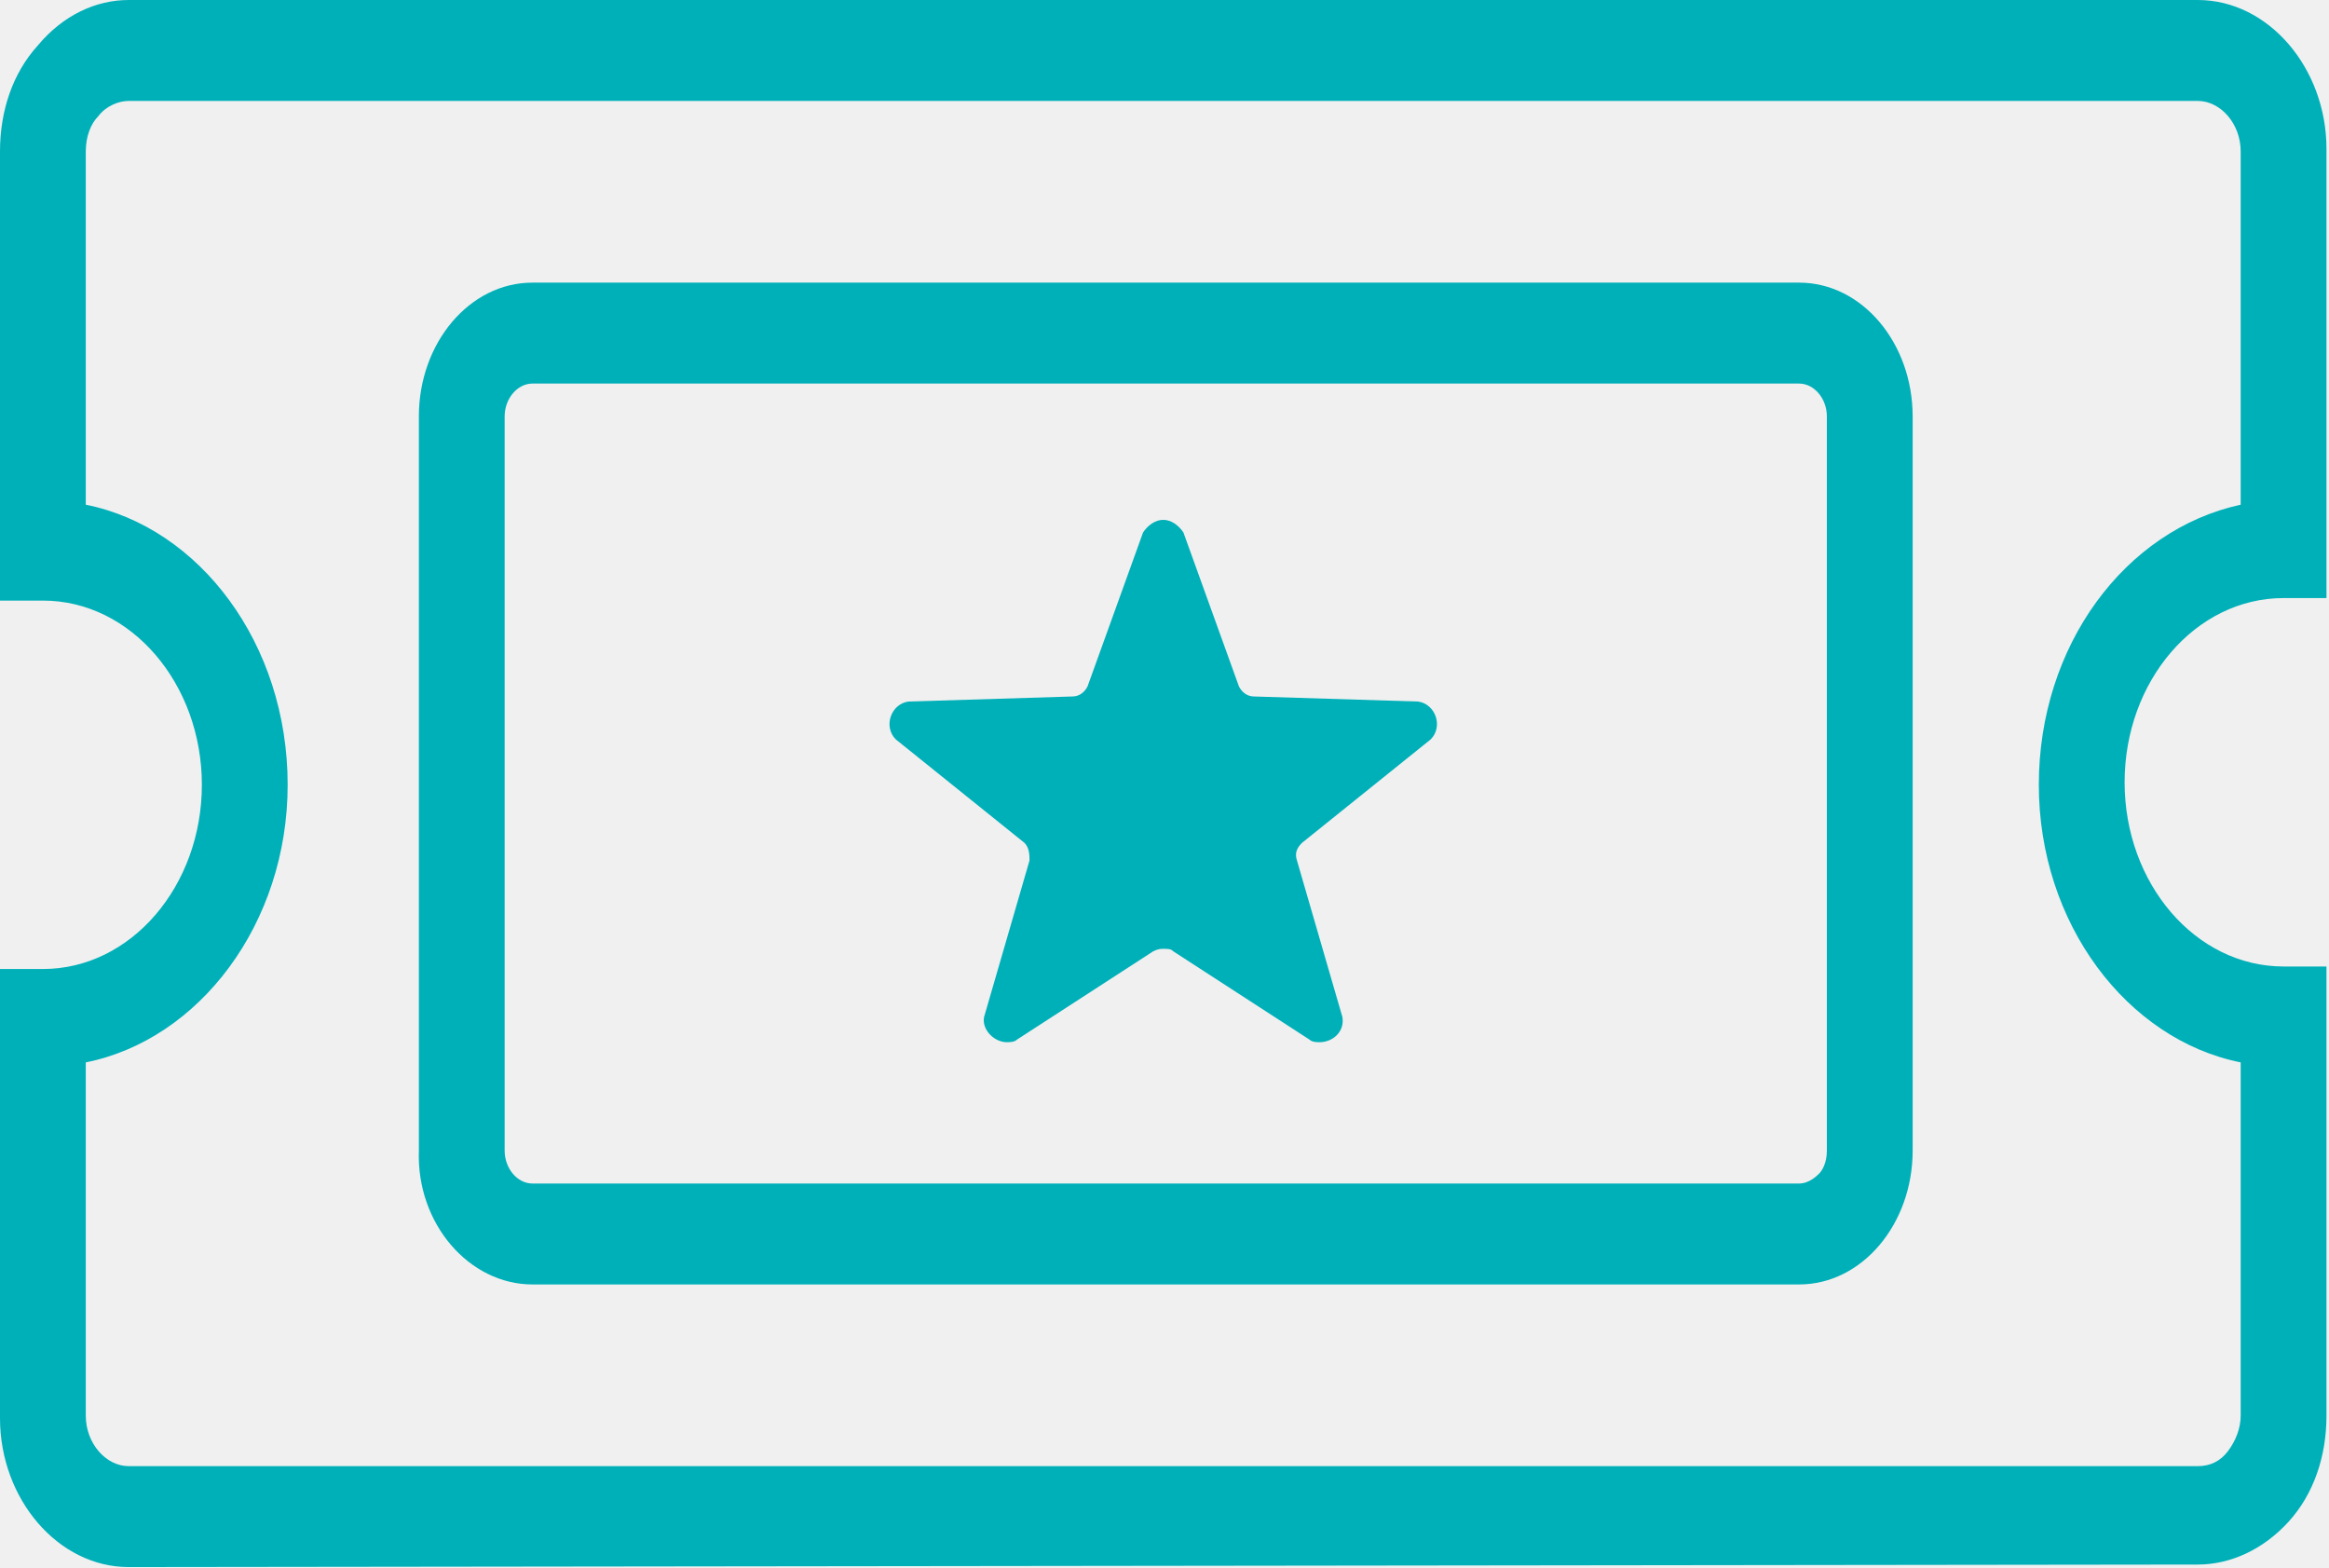
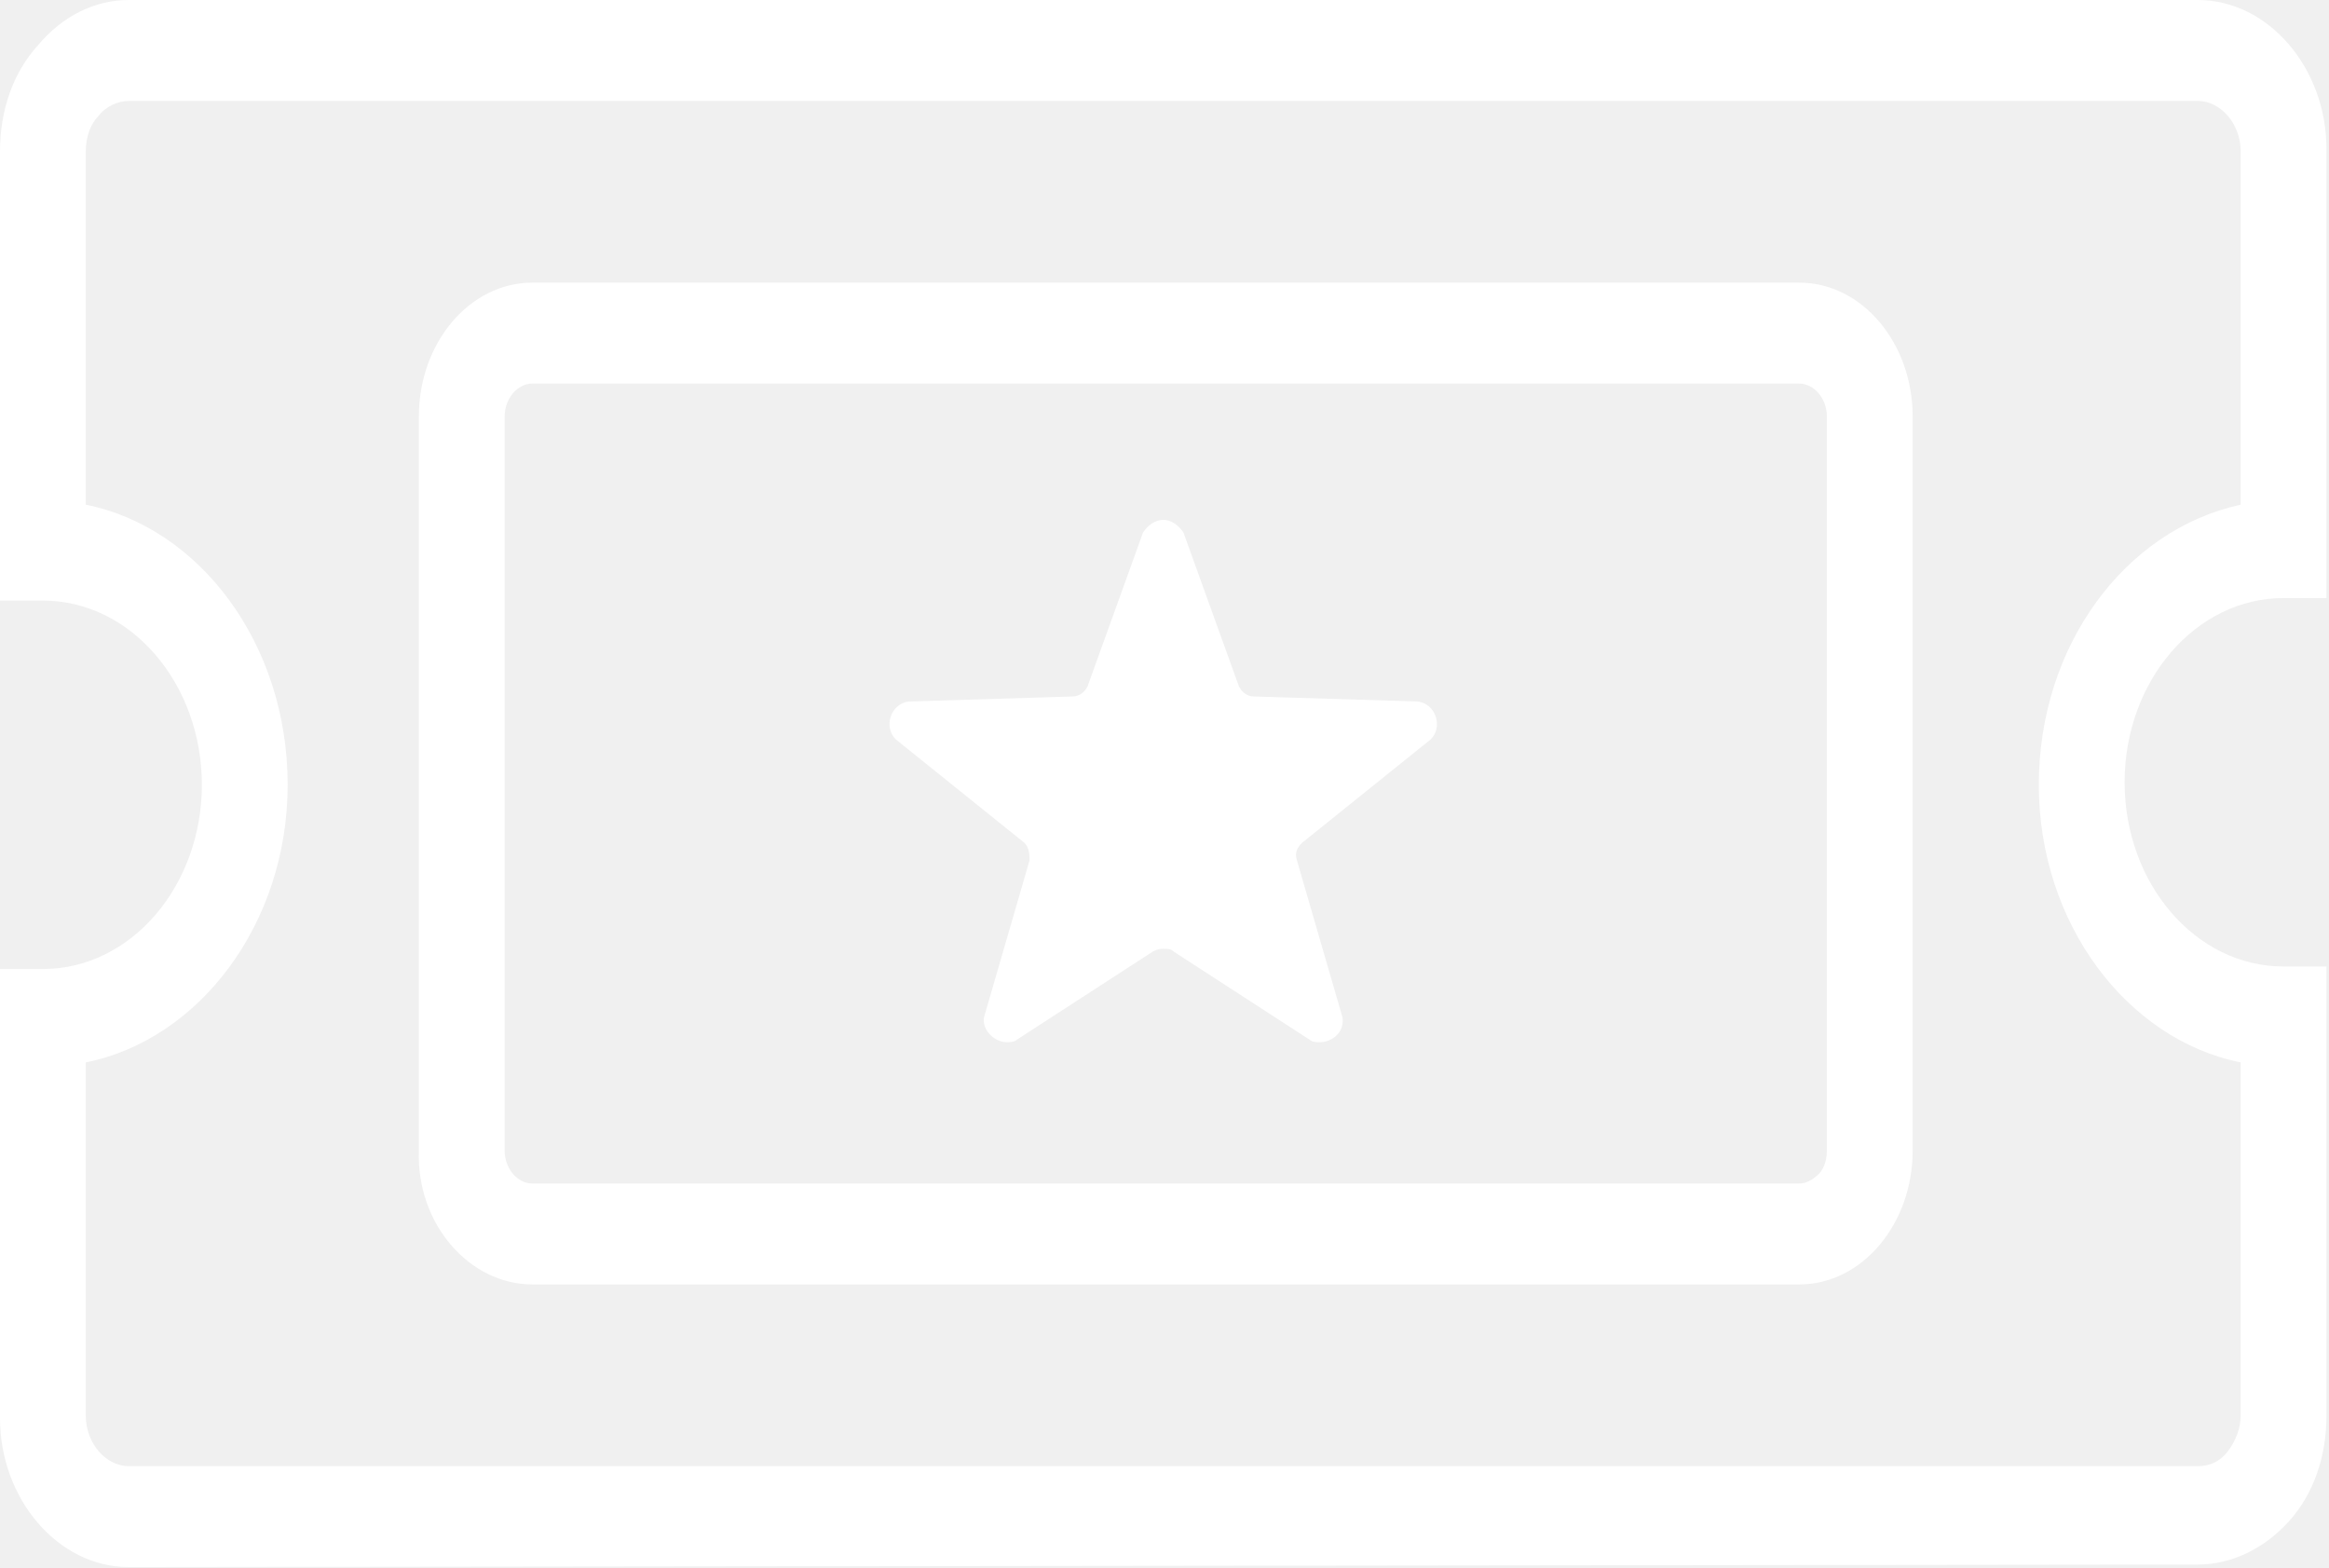
- <svg xmlns="http://www.w3.org/2000/svg" id="Layer_1" viewBox="0 0 92.3 62.1">
-   <style>.st0{fill:#00B0B9;}</style>
-   <path class="st0" d="M56.7 29.3l-5.1 4.1c-.2.2-.3.4-.2.7l1.8 6.2c.1.6-.4 1-.9 1-.1 0-.3 0-.4-.1l-5.4-3.5c-.1-.1-.2-.1-.4-.1-.1 0-.2 0-.4.1l-5.4 3.5c-.1.1-.3.1-.4.1-.5 0-1-.5-.9-1l1.8-6.2c0-.2 0-.5-.2-.7l-5.1-4.1c-.5-.5-.2-1.4.5-1.5l6.5-.2c.3 0 .5-.2.6-.4l2.2-6.1c.2-.3.5-.5.8-.5.3 0 .6.2.8.5l2.2 6.1c.1.2.3.4.6.4l6.5.2c.7.1 1 1 .5 1.5z" />
-   <path class="st0" d="M21.1 50.9h50.2c2.5 0 4.5-2.4 4.5-5.3V16.5c0-2.9-2-5.3-4.5-5.3H21.1c-2.5 0-4.5 2.4-4.5 5.3v29.1c-.1 2.9 2 5.3 4.5 5.3m0 0v-4c-.6 0-1.1-.6-1.1-1.3V16.5c0-.7.5-1.3 1.1-1.3h50.2c.6 0 1.1.6 1.1 1.3v29.1c0 .5-.2.8-.3.9-.1.1-.4.4-.8.4H21.1v4z" />
-   <path class="st0" d="M5.1 62.1c-2.8 0-5.1-2.7-5.1-5.9V38.4h1.7c3.5 0 6.3-3.3 6.3-7.3s-2.8-7.3-6.3-7.3H0V6c0-1.6.5-3.1 1.5-4.2C2.5.6 3.8 0 5.1 0h82c2.8 0 5.1 2.7 5.1 5.9v17.8h-1.7c-3.5 0-6.3 3.3-6.3 7.3s2.8 7.3 6.3 7.3h1.7v17.8c0 1.6-.5 3.1-1.5 4.2S88.4 62 87.1 62l-82 .1zm-1.7-20v14c0 1.1.8 2 1.7 2h82c.5 0 .9-.2 1.2-.6.3-.4.5-.9.5-1.4v-14c-4.5-.9-8-5.5-8-11s3.4-10.1 8-11.1V6c0-1.1-.8-2-1.7-2h-82c-.4 0-.9.2-1.2.6-.3.3-.5.8-.5 1.4v14c4.5.9 8 5.5 8 11.1 0 5.5-3.5 10.1-8 11z" />
+ <svg xmlns="http://www.w3.org/2000/svg" class="menu-icon" id="iconTicket" viewBox="0 0 92.3 62.1">
+   <style>
+     .menu-icon path { 
+       fill: #ffffff;
+     }
+ 
+     @media all and (max-width: 25px) {
+       .menu-icon path {
+         fill: #00b0b9;
+       }
+     }
+   </style>
+   <path d="M56.7 29.3l-5.1 4.1c-.2.2-.3.4-.2.7l1.8 6.2c.1.6-.4 1-.9 1-.1 0-.3 0-.4-.1l-5.4-3.5c-.1-.1-.2-.1-.4-.1-.1 0-.2 0-.4.1l-5.4 3.5c-.1.1-.3.1-.4.1-.5 0-1-.5-.9-1l1.8-6.2c0-.2 0-.5-.2-.7l-5.1-4.1c-.5-.5-.2-1.4.5-1.5l6.5-.2c.3 0 .5-.2.6-.4l2.2-6.1c.2-.3.5-.5.8-.5.3 0 .6.2.8.5l2.2 6.1c.1.2.3.4.6.4l6.5.2c.7.1 1 1 .5 1.5z M21.1 50.9h50.2c2.5 0 4.5-2.4 4.5-5.3V16.5c0-2.9-2-5.3-4.5-5.3H21.1c-2.5 0-4.5 2.4-4.5 5.3v29.1c-.1 2.9 2 5.3 4.5 5.3m0 0v-4c-.6 0-1.1-.6-1.1-1.3V16.5c0-.7.5-1.3 1.1-1.3h50.2c.6 0 1.1.6 1.1 1.3v29.1c0 .5-.2.8-.3.9-.1.1-.4.4-.8.4H21.1v4z M5.1 62.1c-2.8 0-5.1-2.7-5.1-5.9V38.4h1.7c3.5 0 6.3-3.3 6.3-7.3s-2.8-7.3-6.3-7.3H0V6c0-1.6.5-3.1 1.5-4.2C2.5.6 3.8 0 5.1 0h82c2.8 0 5.1 2.7 5.1 5.9v17.8h-1.7c-3.5 0-6.3 3.3-6.3 7.3s2.8 7.3 6.3 7.3h1.7v17.8c0 1.6-.5 3.1-1.5 4.2S88.4 62 87.1 62l-82 .1zm-1.7-20v14c0 1.1.8 2 1.7 2h82c.5 0 .9-.2 1.2-.6.3-.4.5-.9.5-1.4v-14c-4.5-.9-8-5.5-8-11s3.4-10.1 8-11.1V6c0-1.1-.8-2-1.7-2h-82c-.4 0-.9.2-1.2.6-.3.3-.5.8-.5 1.4v14c4.5.9 8 5.5 8 11.1 0 5.5-3.5 10.1-8 11z" />
</svg>
